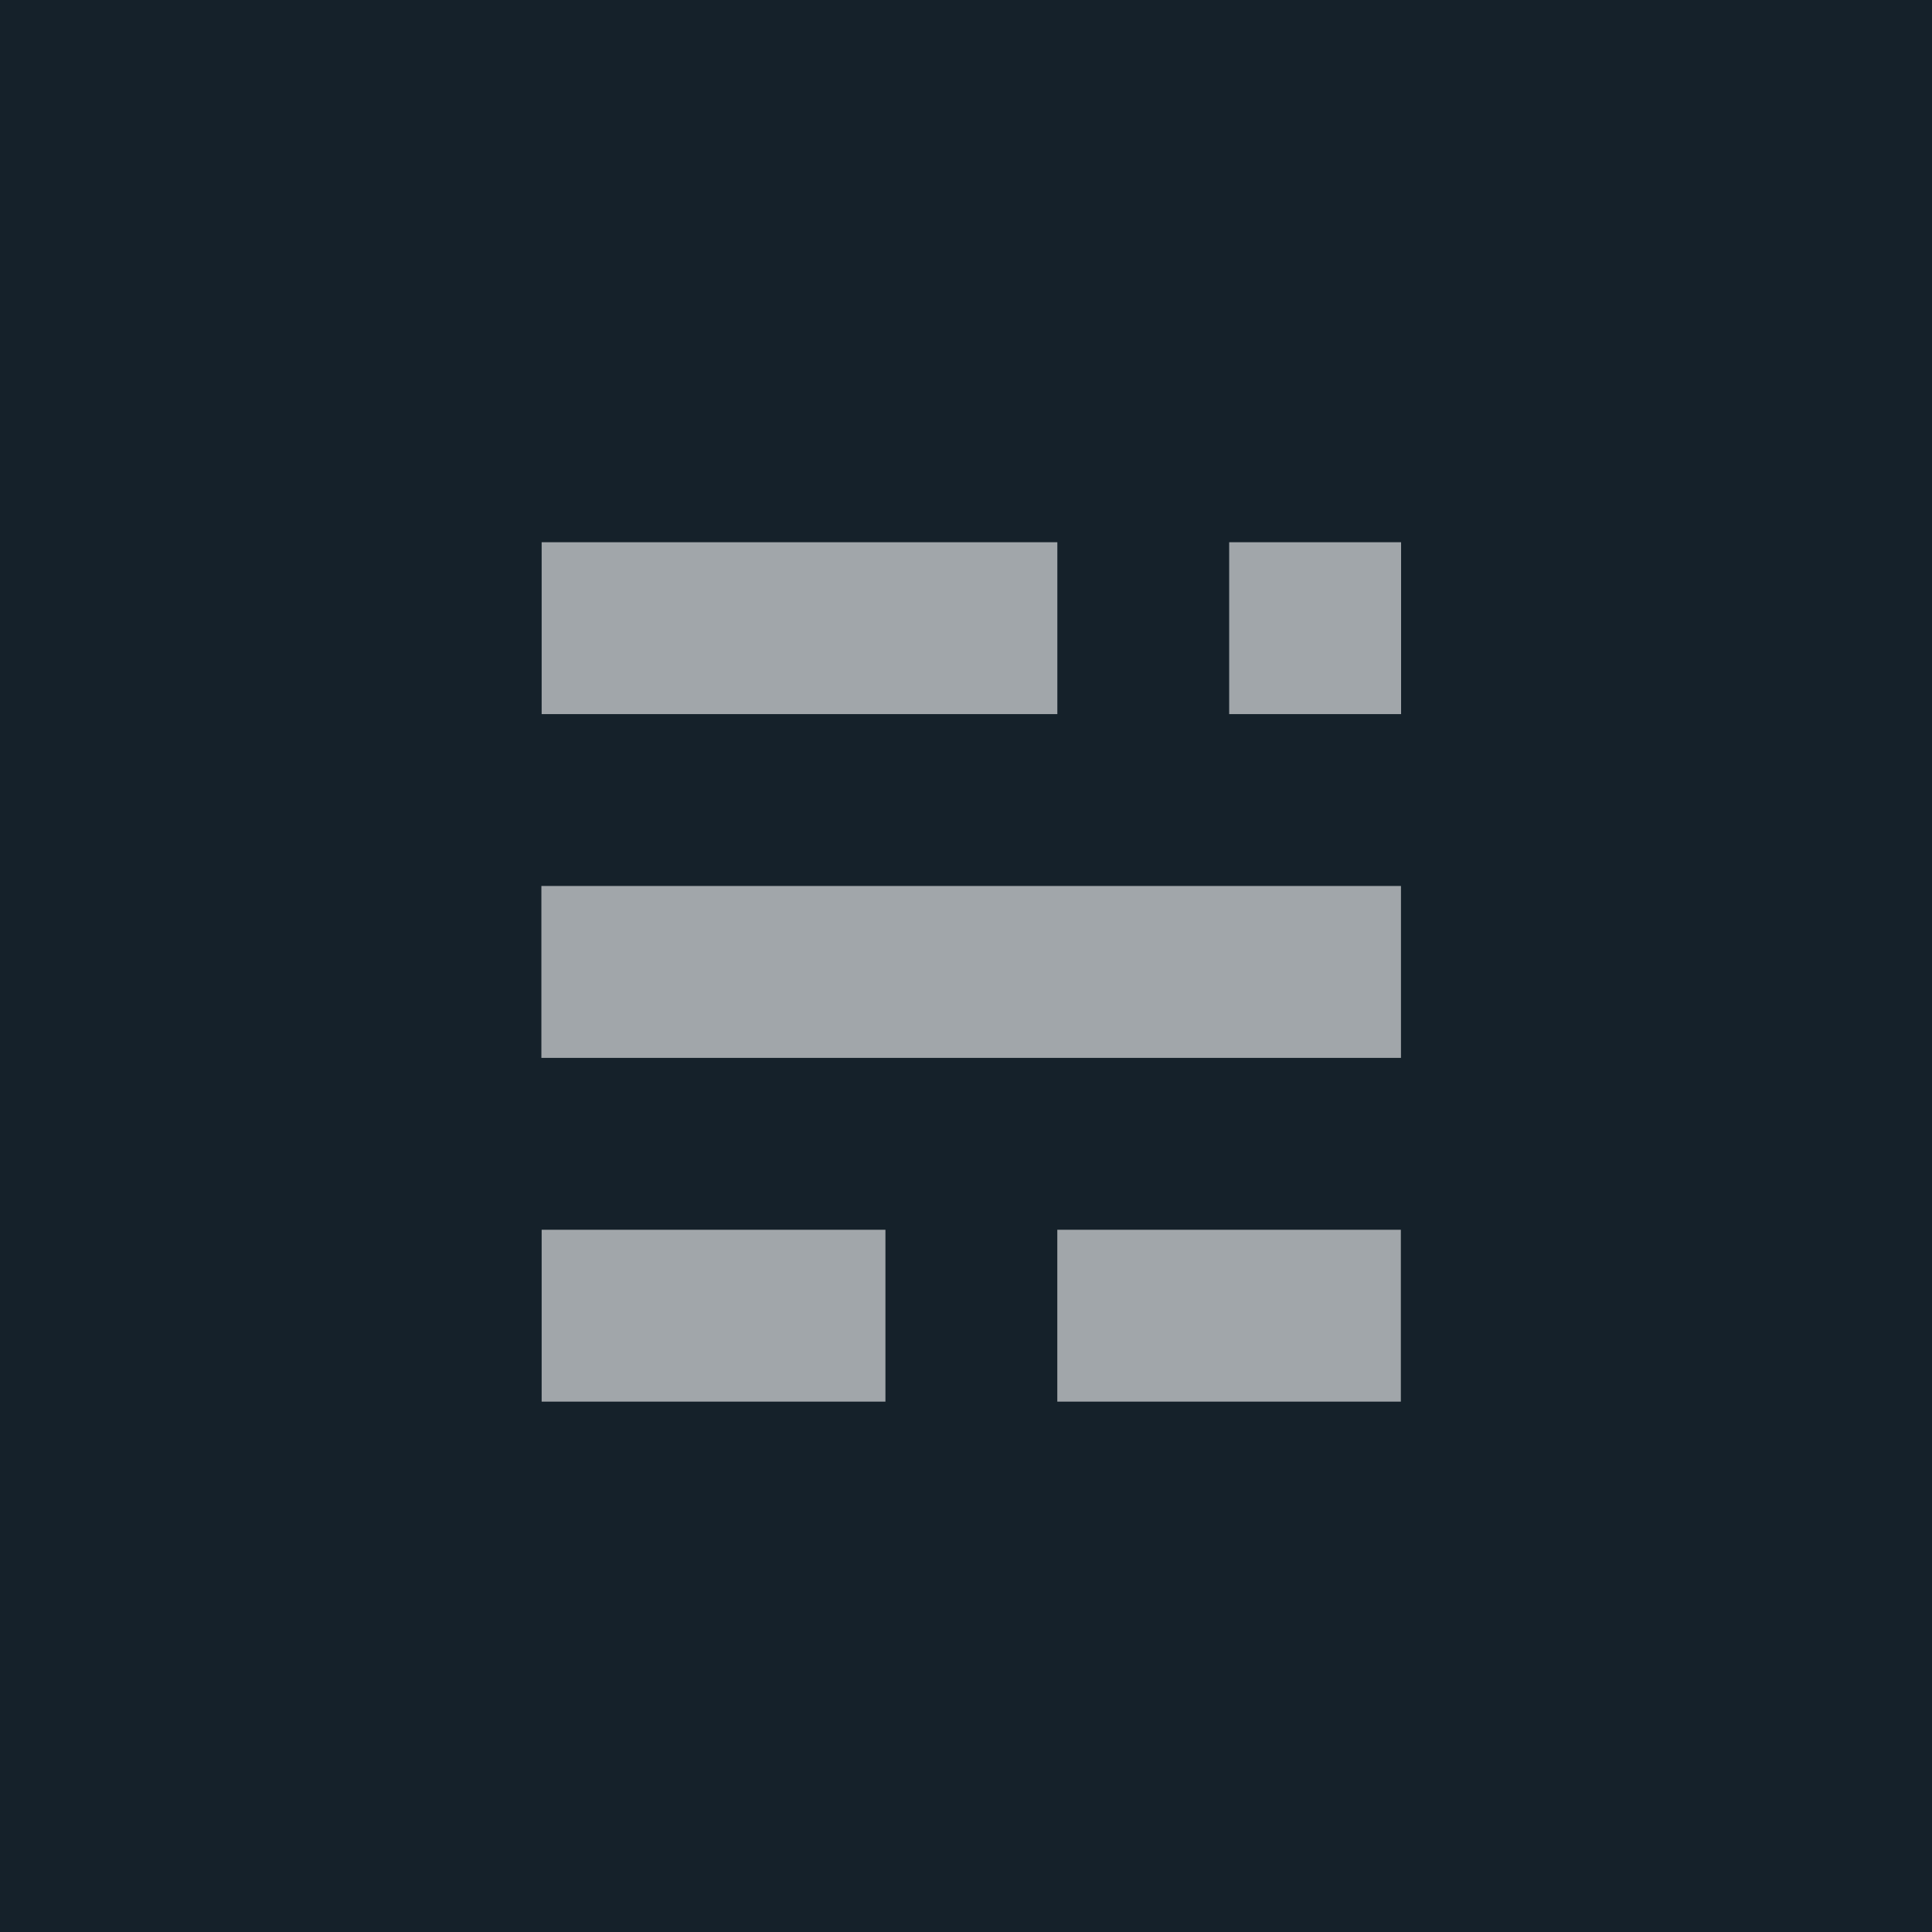
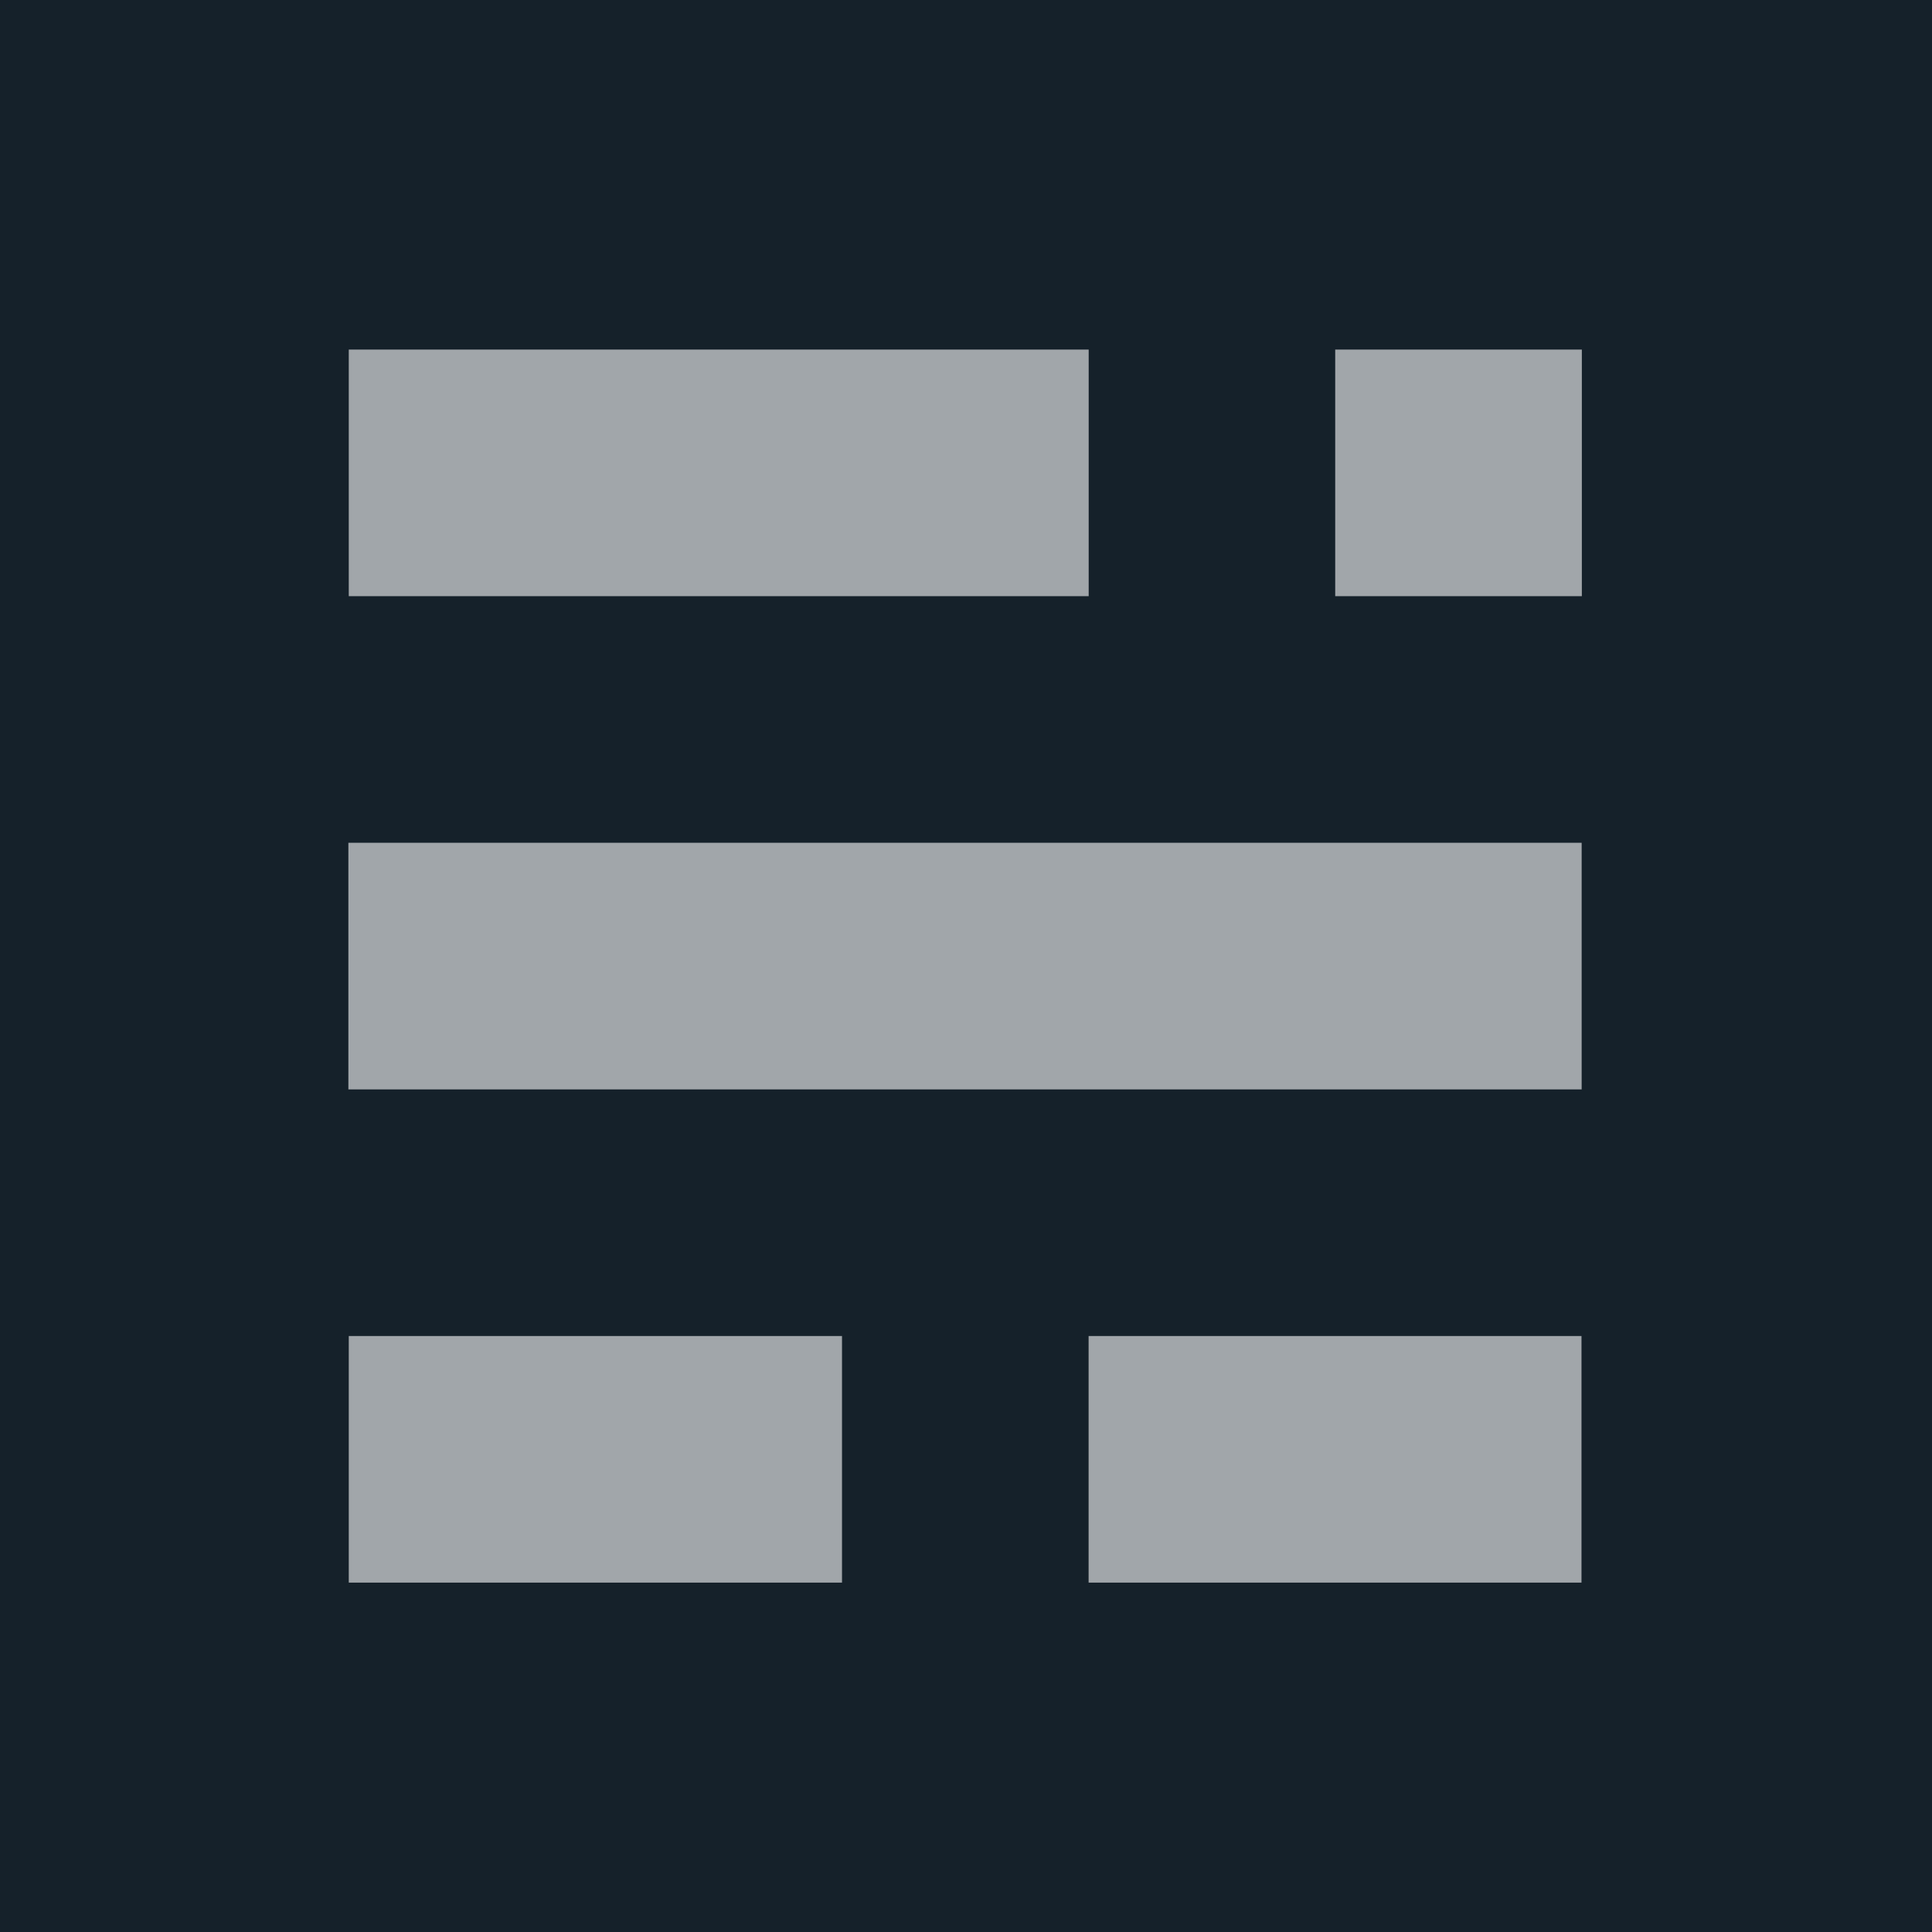
<svg xmlns="http://www.w3.org/2000/svg" width="50" height="50" viewBox="0 0 50 50">
  <g fill="none" fill-rule="evenodd">
    <rect width="50" height="50" fill="#15212A" />
-     <path fill="#FFF" fill-opacity=".6" fill-rule="nonzero" d="M0.018,17.797 L8.915,17.797 L8.915,22.245 L0.018,22.245 L0.018,17.797 Z M13.363,17.797 L22.254,17.797 L22.254,22.245 L13.363,22.245 L13.363,17.797 Z M0.011,8.9 L22.257,8.9 L22.257,13.349 L0.011,13.349 L0.011,8.9 Z M0.018,0.004 L13.364,0.004 L13.364,4.452 L0.018,4.452 L0.018,0.004 Z M17.811,0.004 L22.26,0.004 L22.26,4.452 L17.811,4.452 L17.811,0.004 Z" transform="translate(14 14.029)" />
+     <path fill="#FFF" fill-opacity=".6" fill-rule="nonzero" d="M0.026,25.535 L12.791,25.535 L12.791,31.917 L0.026,31.917 L0.026,25.535 Z M19.173,25.535 L31.929,25.535 L31.929,31.917 L19.173,31.917 L19.173,25.535 Z M0.016,12.77 L31.933,12.77 L31.933,19.153 L0.016,19.153 L0.016,12.77 Z M0.026,0.006 L19.175,0.006 L19.175,6.388 L0.026,6.388 L0.026,0.006 Z M25.555,0.006 L31.938,0.006 L31.938,6.388 L25.555,6.388 L25.555,0.006 Z" transform="translate(9 9.041)" />
  </g>
</svg>
